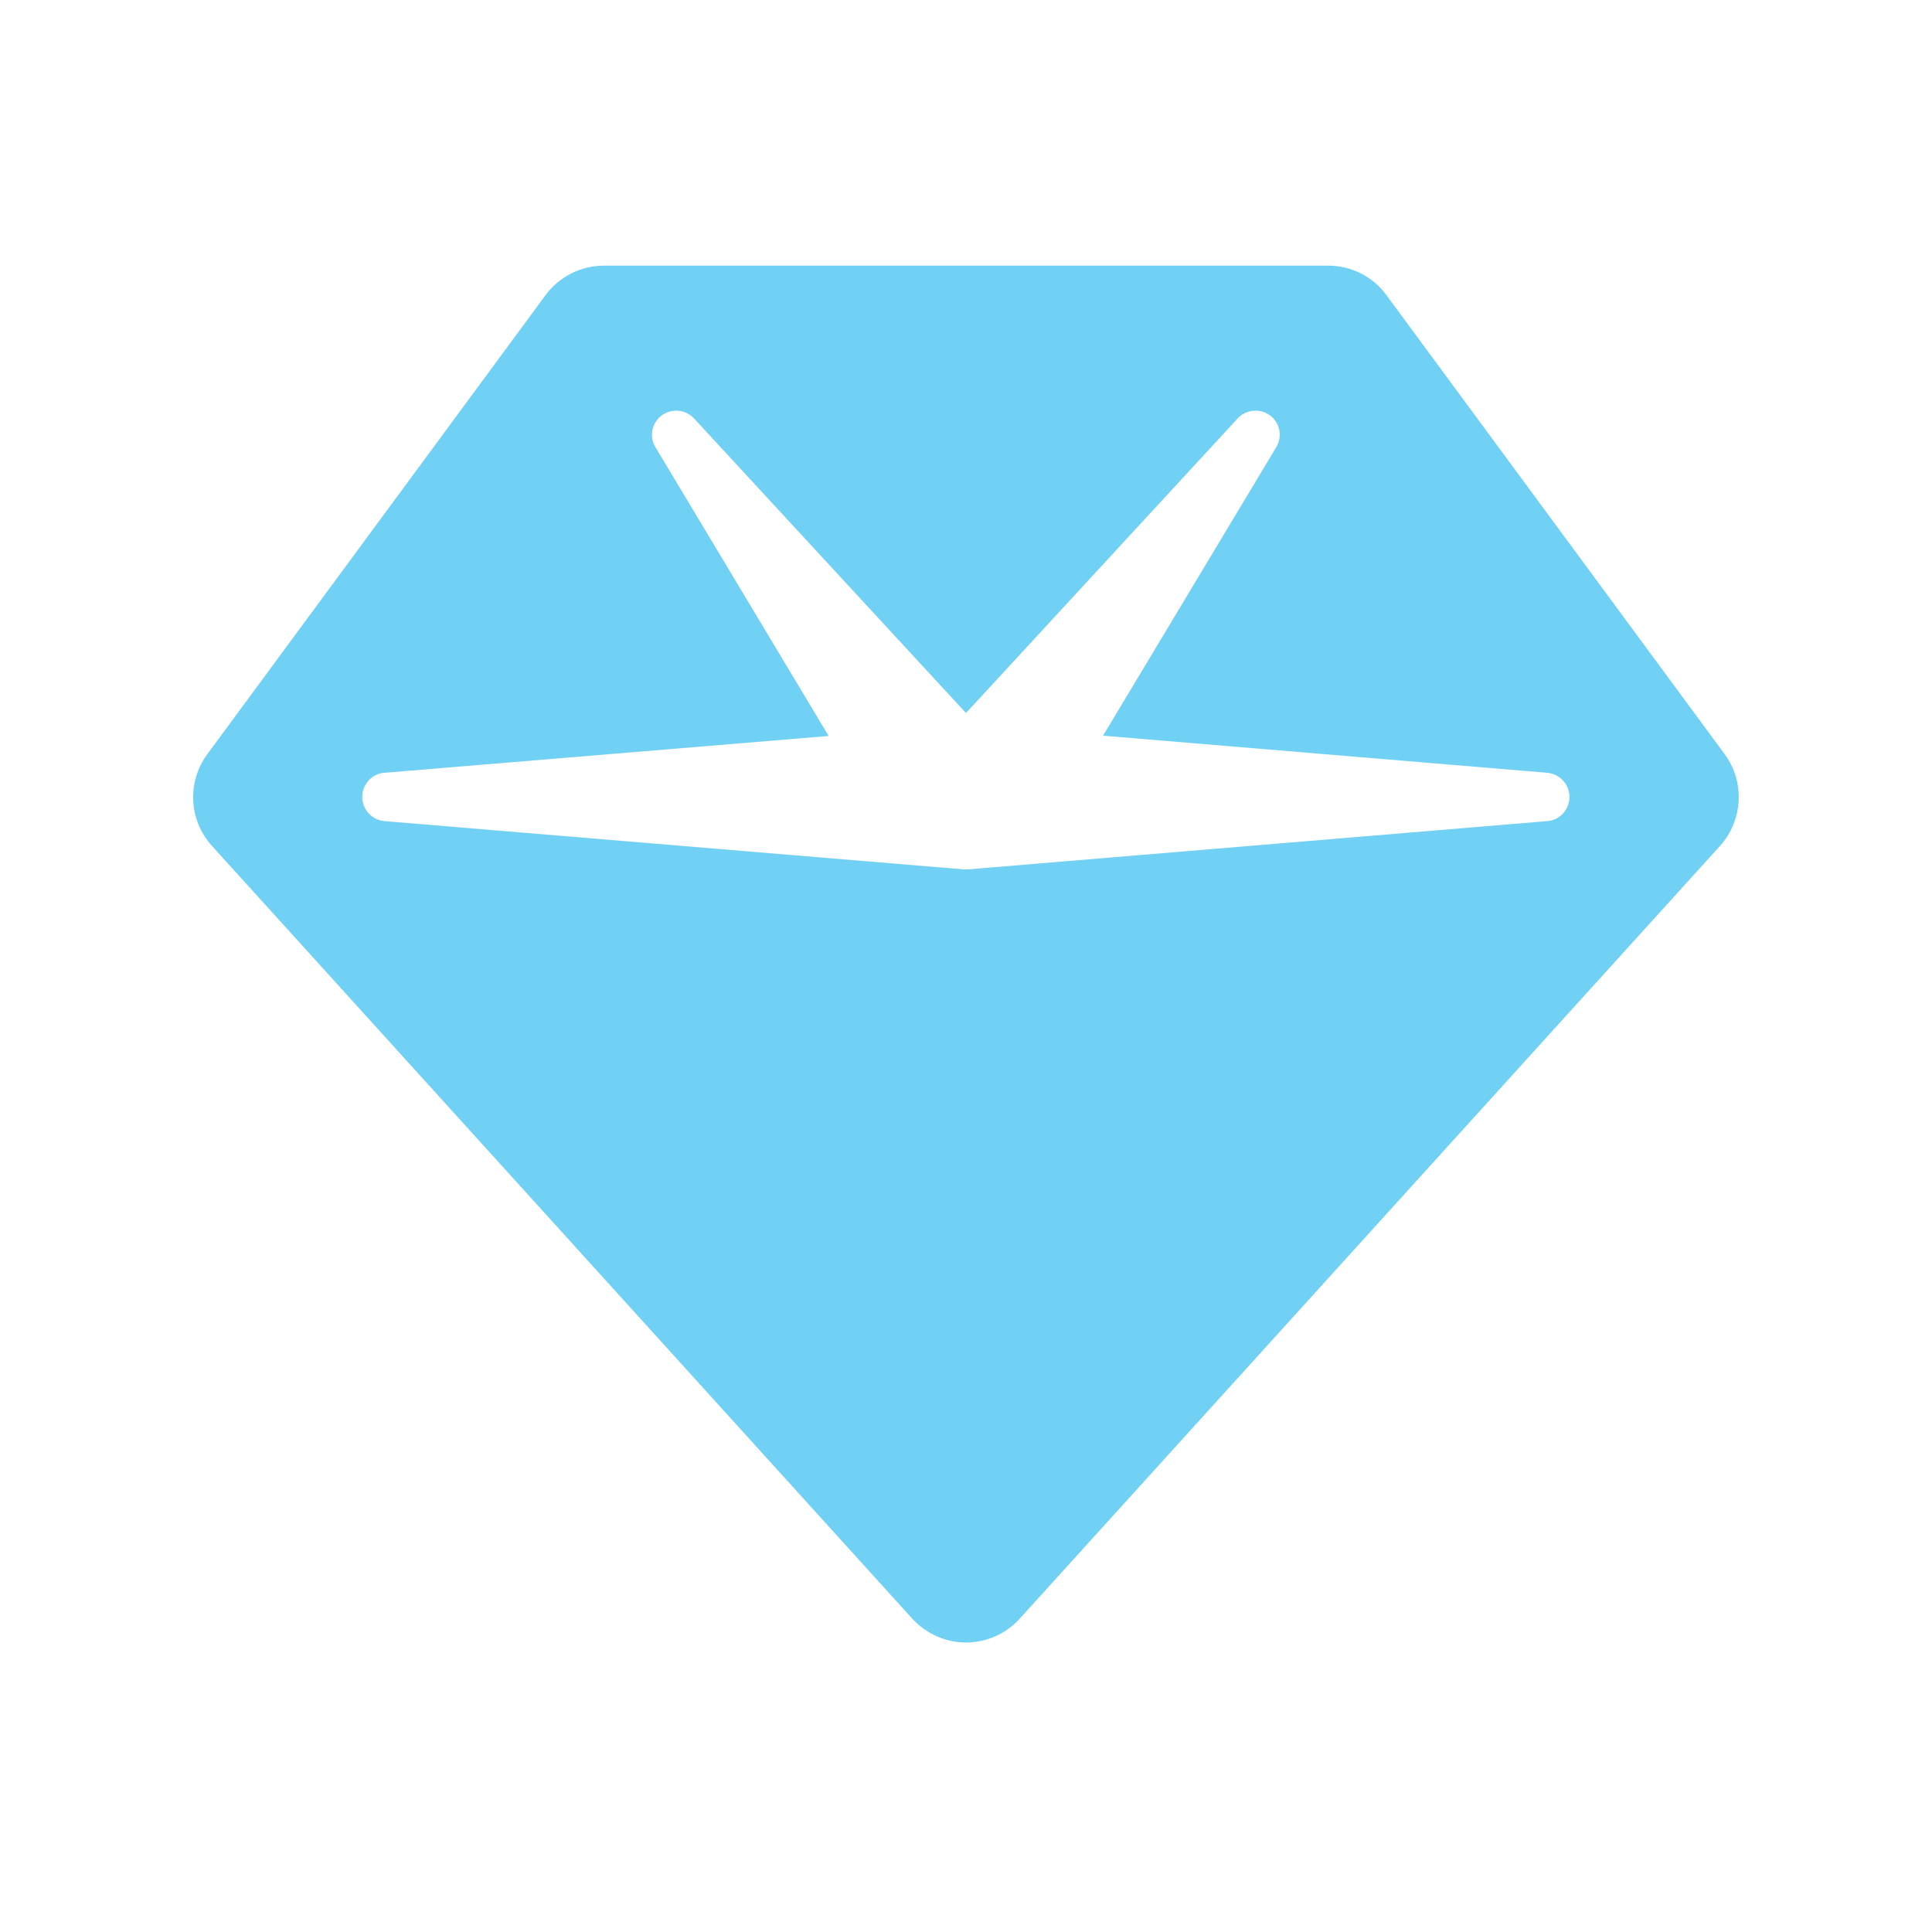
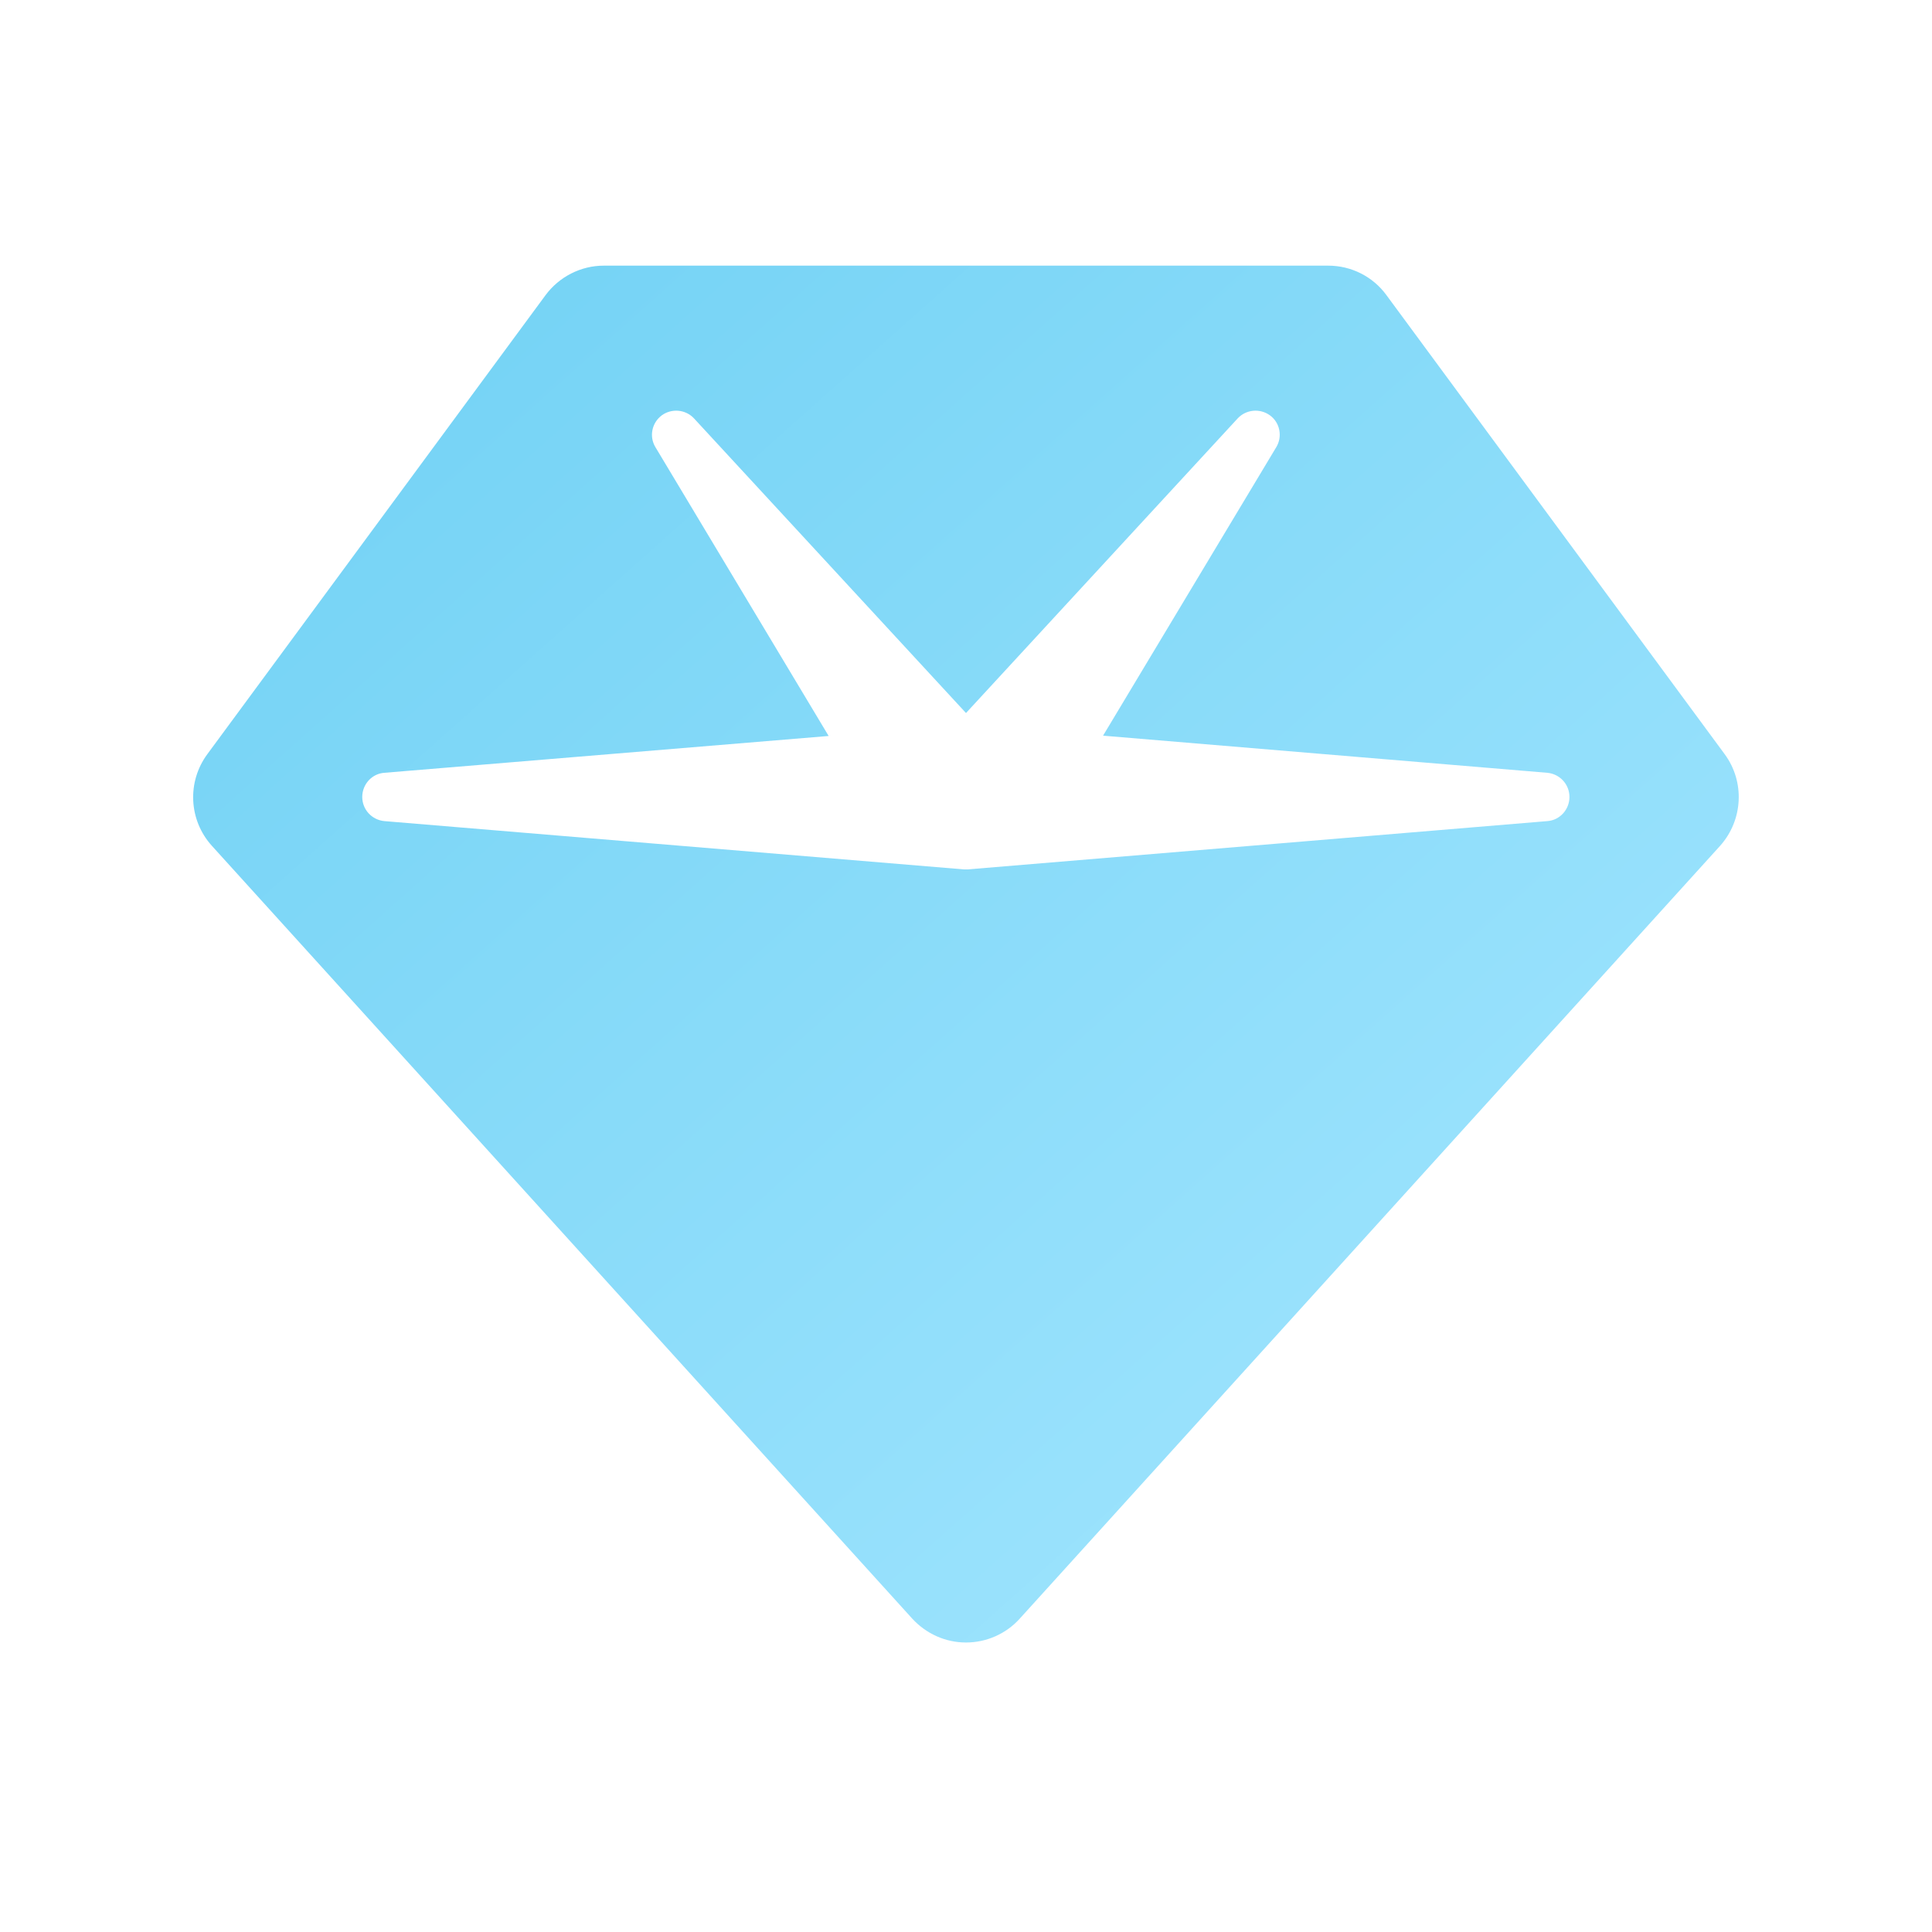
- <svg xmlns="http://www.w3.org/2000/svg" viewBox="0 0 640 640" fill="#70d1f4">
-   <path d="M180.7 97.8C185.2 91.7 192.4 88 200 88L440 88C447.6 88 454.8 91.6 459.3 97.8L571.3 249.8C578.1 259 577.4 271.7 569.8 280.2L337.8 536.2C333.3 541.2 326.8 544.1 320 544.1C313.2 544.1 306.8 541.2 302.2 536.2L70.2 280.2C62.5 271.7 61.9 259 68.7 249.8L180.7 97.8zM219.2 137.6C215.9 140.1 215 144.6 217.1 148.1L274.5 243.8L127.3 256C123.2 256.3 120 259.8 120 264C120 268.2 123.2 271.6 127.3 272L319.3 288C319.7 288 320.2 288 320.6 288L512.6 272C516.7 271.7 519.9 268.2 519.9 264C519.9 259.8 516.7 256.4 512.6 256L365.4 243.7L422.8 148.1C424.9 144.6 424 140 420.7 137.6C417.4 135.2 412.8 135.6 410 138.6L320 236.2L229.9 138.6C227.1 135.6 222.5 135.2 219.2 137.6z" />
+ <svg xmlns="http://www.w3.org/2000/svg" viewBox="0 0 640 640">
+   <defs>
+     <linearGradient id="level35Gradient" x1="0%" y1="0%" x2="100%" y2="100%">
+       <stop offset="0%" stop-color="#70d1f4" />
+       <stop offset="100%" stop-color="#a6e7ff" />
+     </linearGradient>
+   </defs>
+   <path fill="url(#level35Gradient)" fill-rule="evenodd" d="M180.7 97.8C185.2 91.7 192.4 88 200 88L440 88C447.6 88 454.8 91.6 459.3 97.8L571.3 249.8C578.1 259 577.4 271.7 569.8 280.2L337.8 536.2C333.3 541.2 326.8 544.1 320 544.1C313.2 544.1 306.8 541.2 302.2 536.2L70.2 280.2C62.5 271.7 61.9 259 68.7 249.8L180.7 97.8zM219.2 137.6C215.9 140.1 215 144.6 217.1 148.1L274.5 243.8L127.3 256C123.2 256.3 120 259.8 120 264C120 268.2 123.2 271.6 127.3 272L319.3 288C319.7 288 320.2 288 320.6 288L512.6 272C516.7 271.7 519.9 268.2 519.9 264C519.9 259.8 516.7 256.4 512.6 256L365.4 243.7L422.8 148.1C424.9 144.6 424 140 420.7 137.6C417.4 135.2 412.8 135.6 410 138.6L320 236.2L229.9 138.6C227.1 135.6 222.5 135.2 219.2 137.6z" />
</svg>
